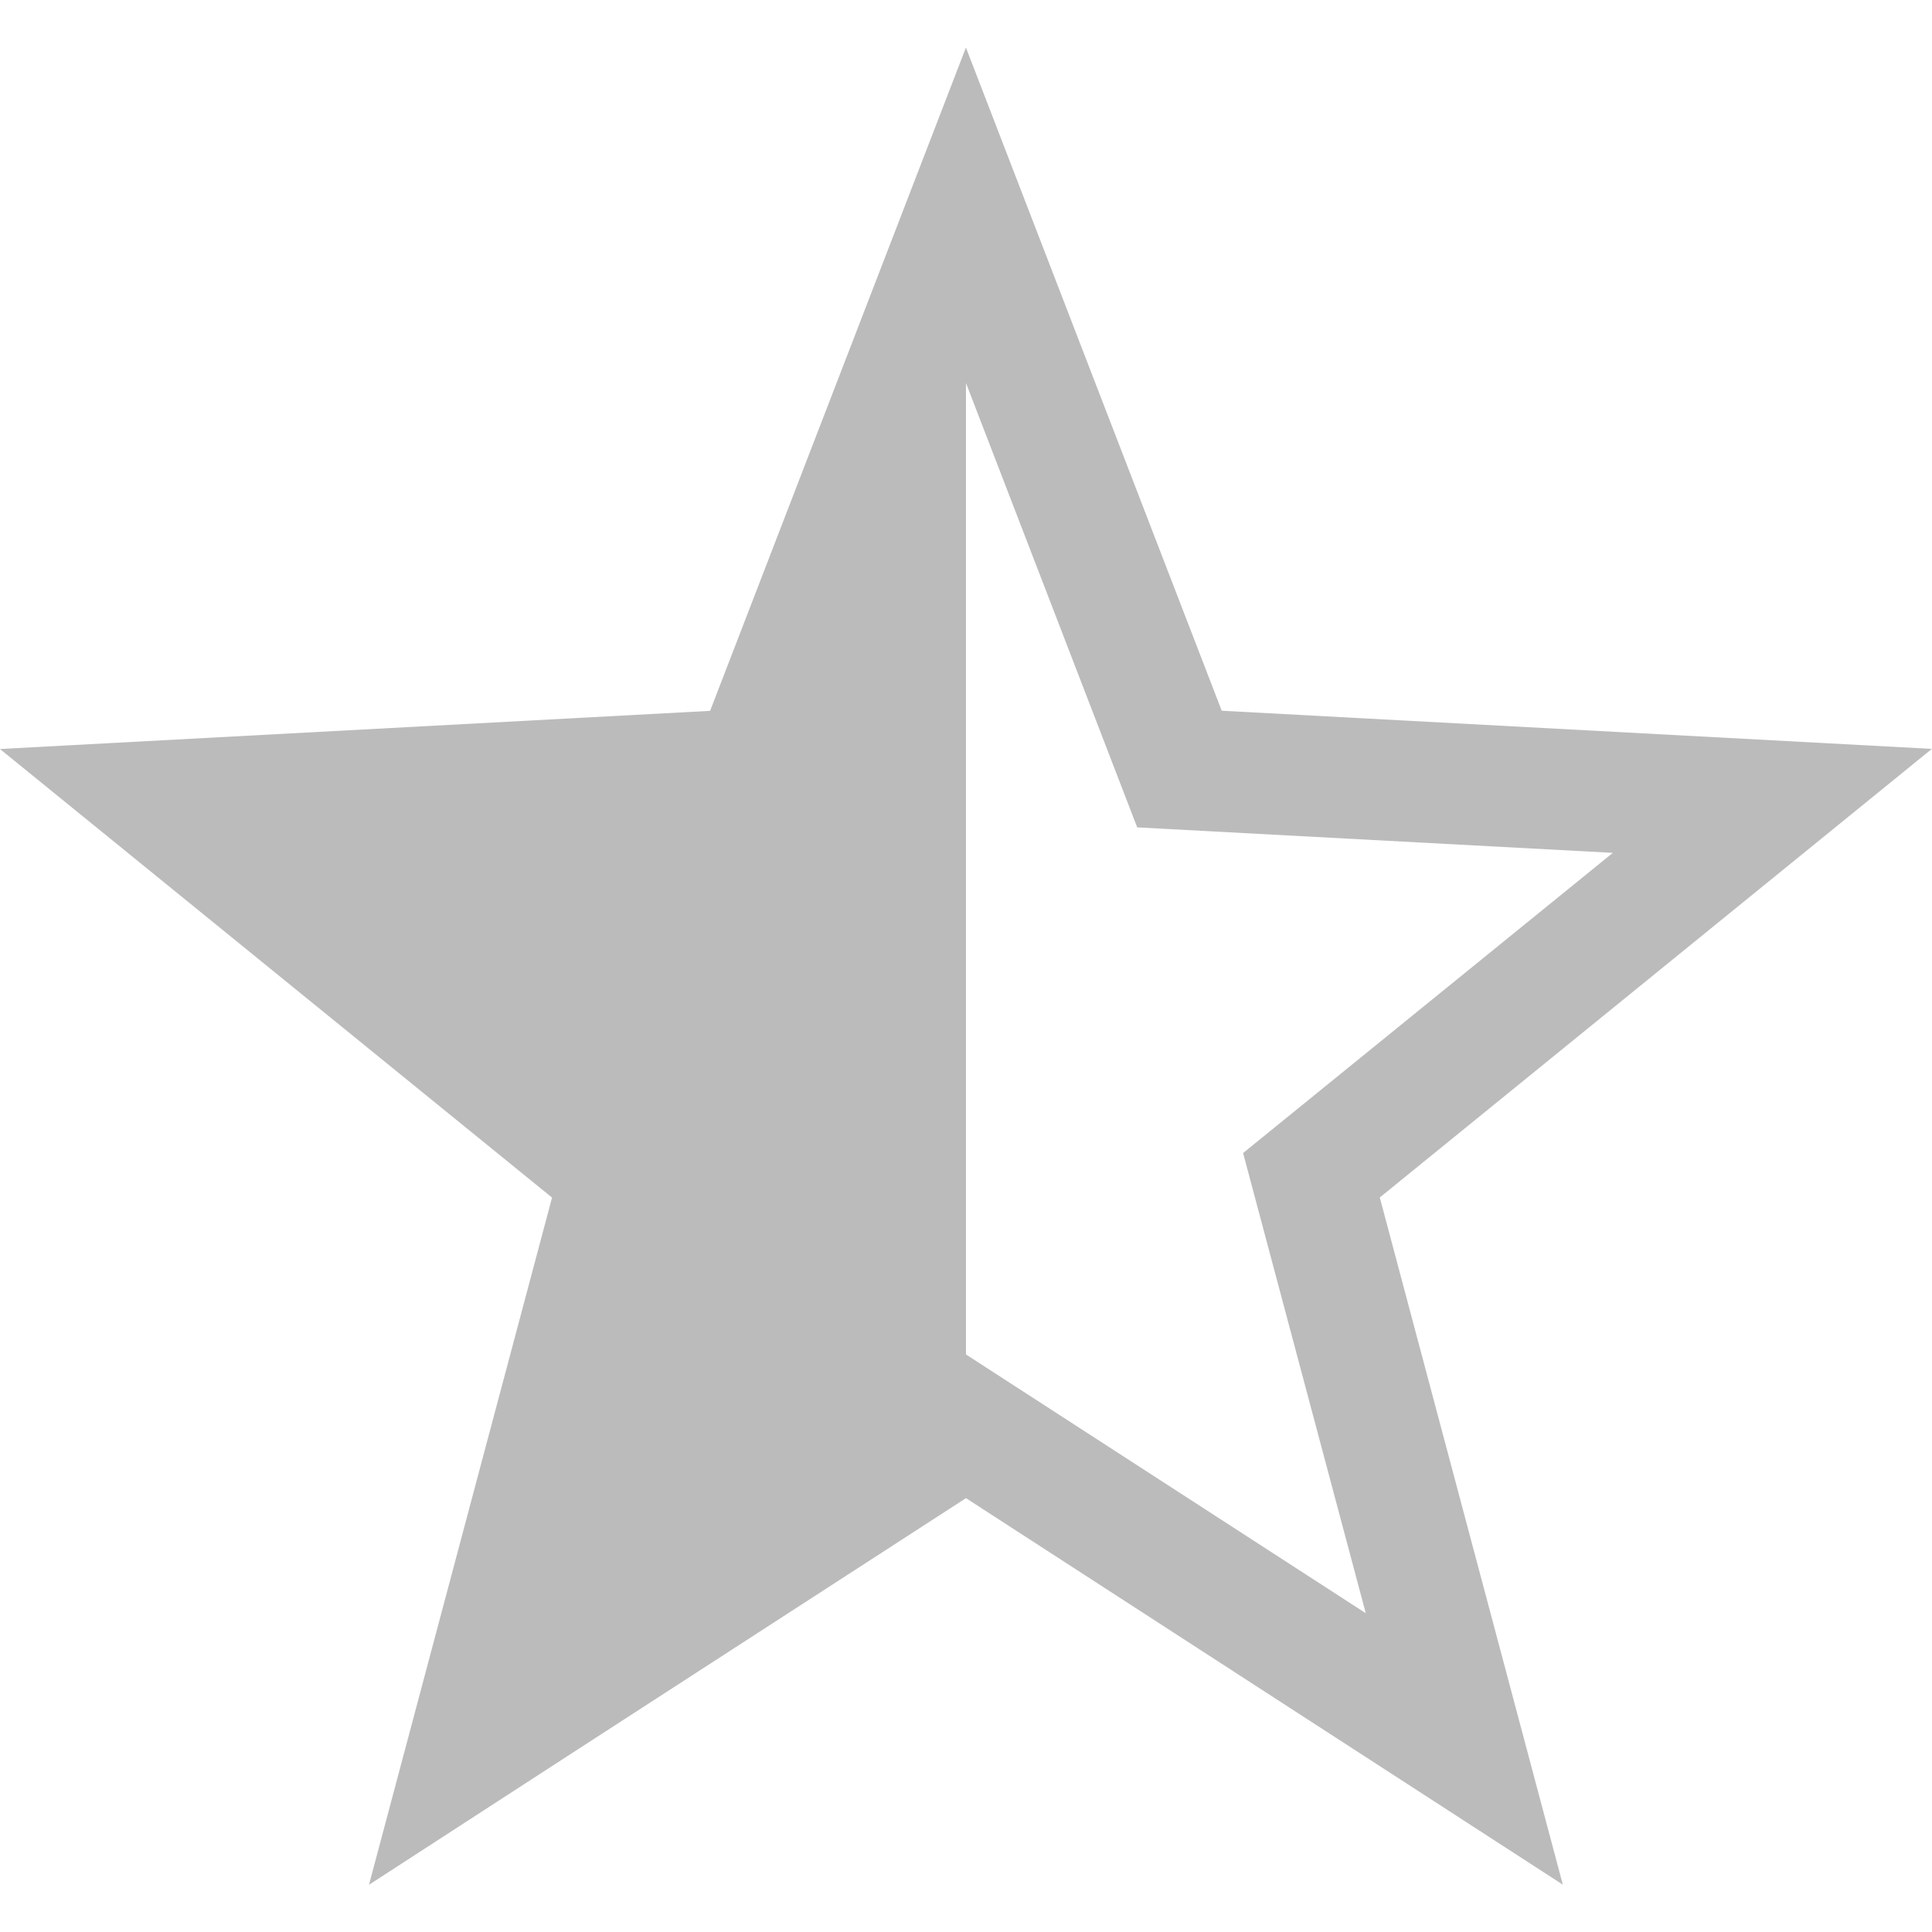
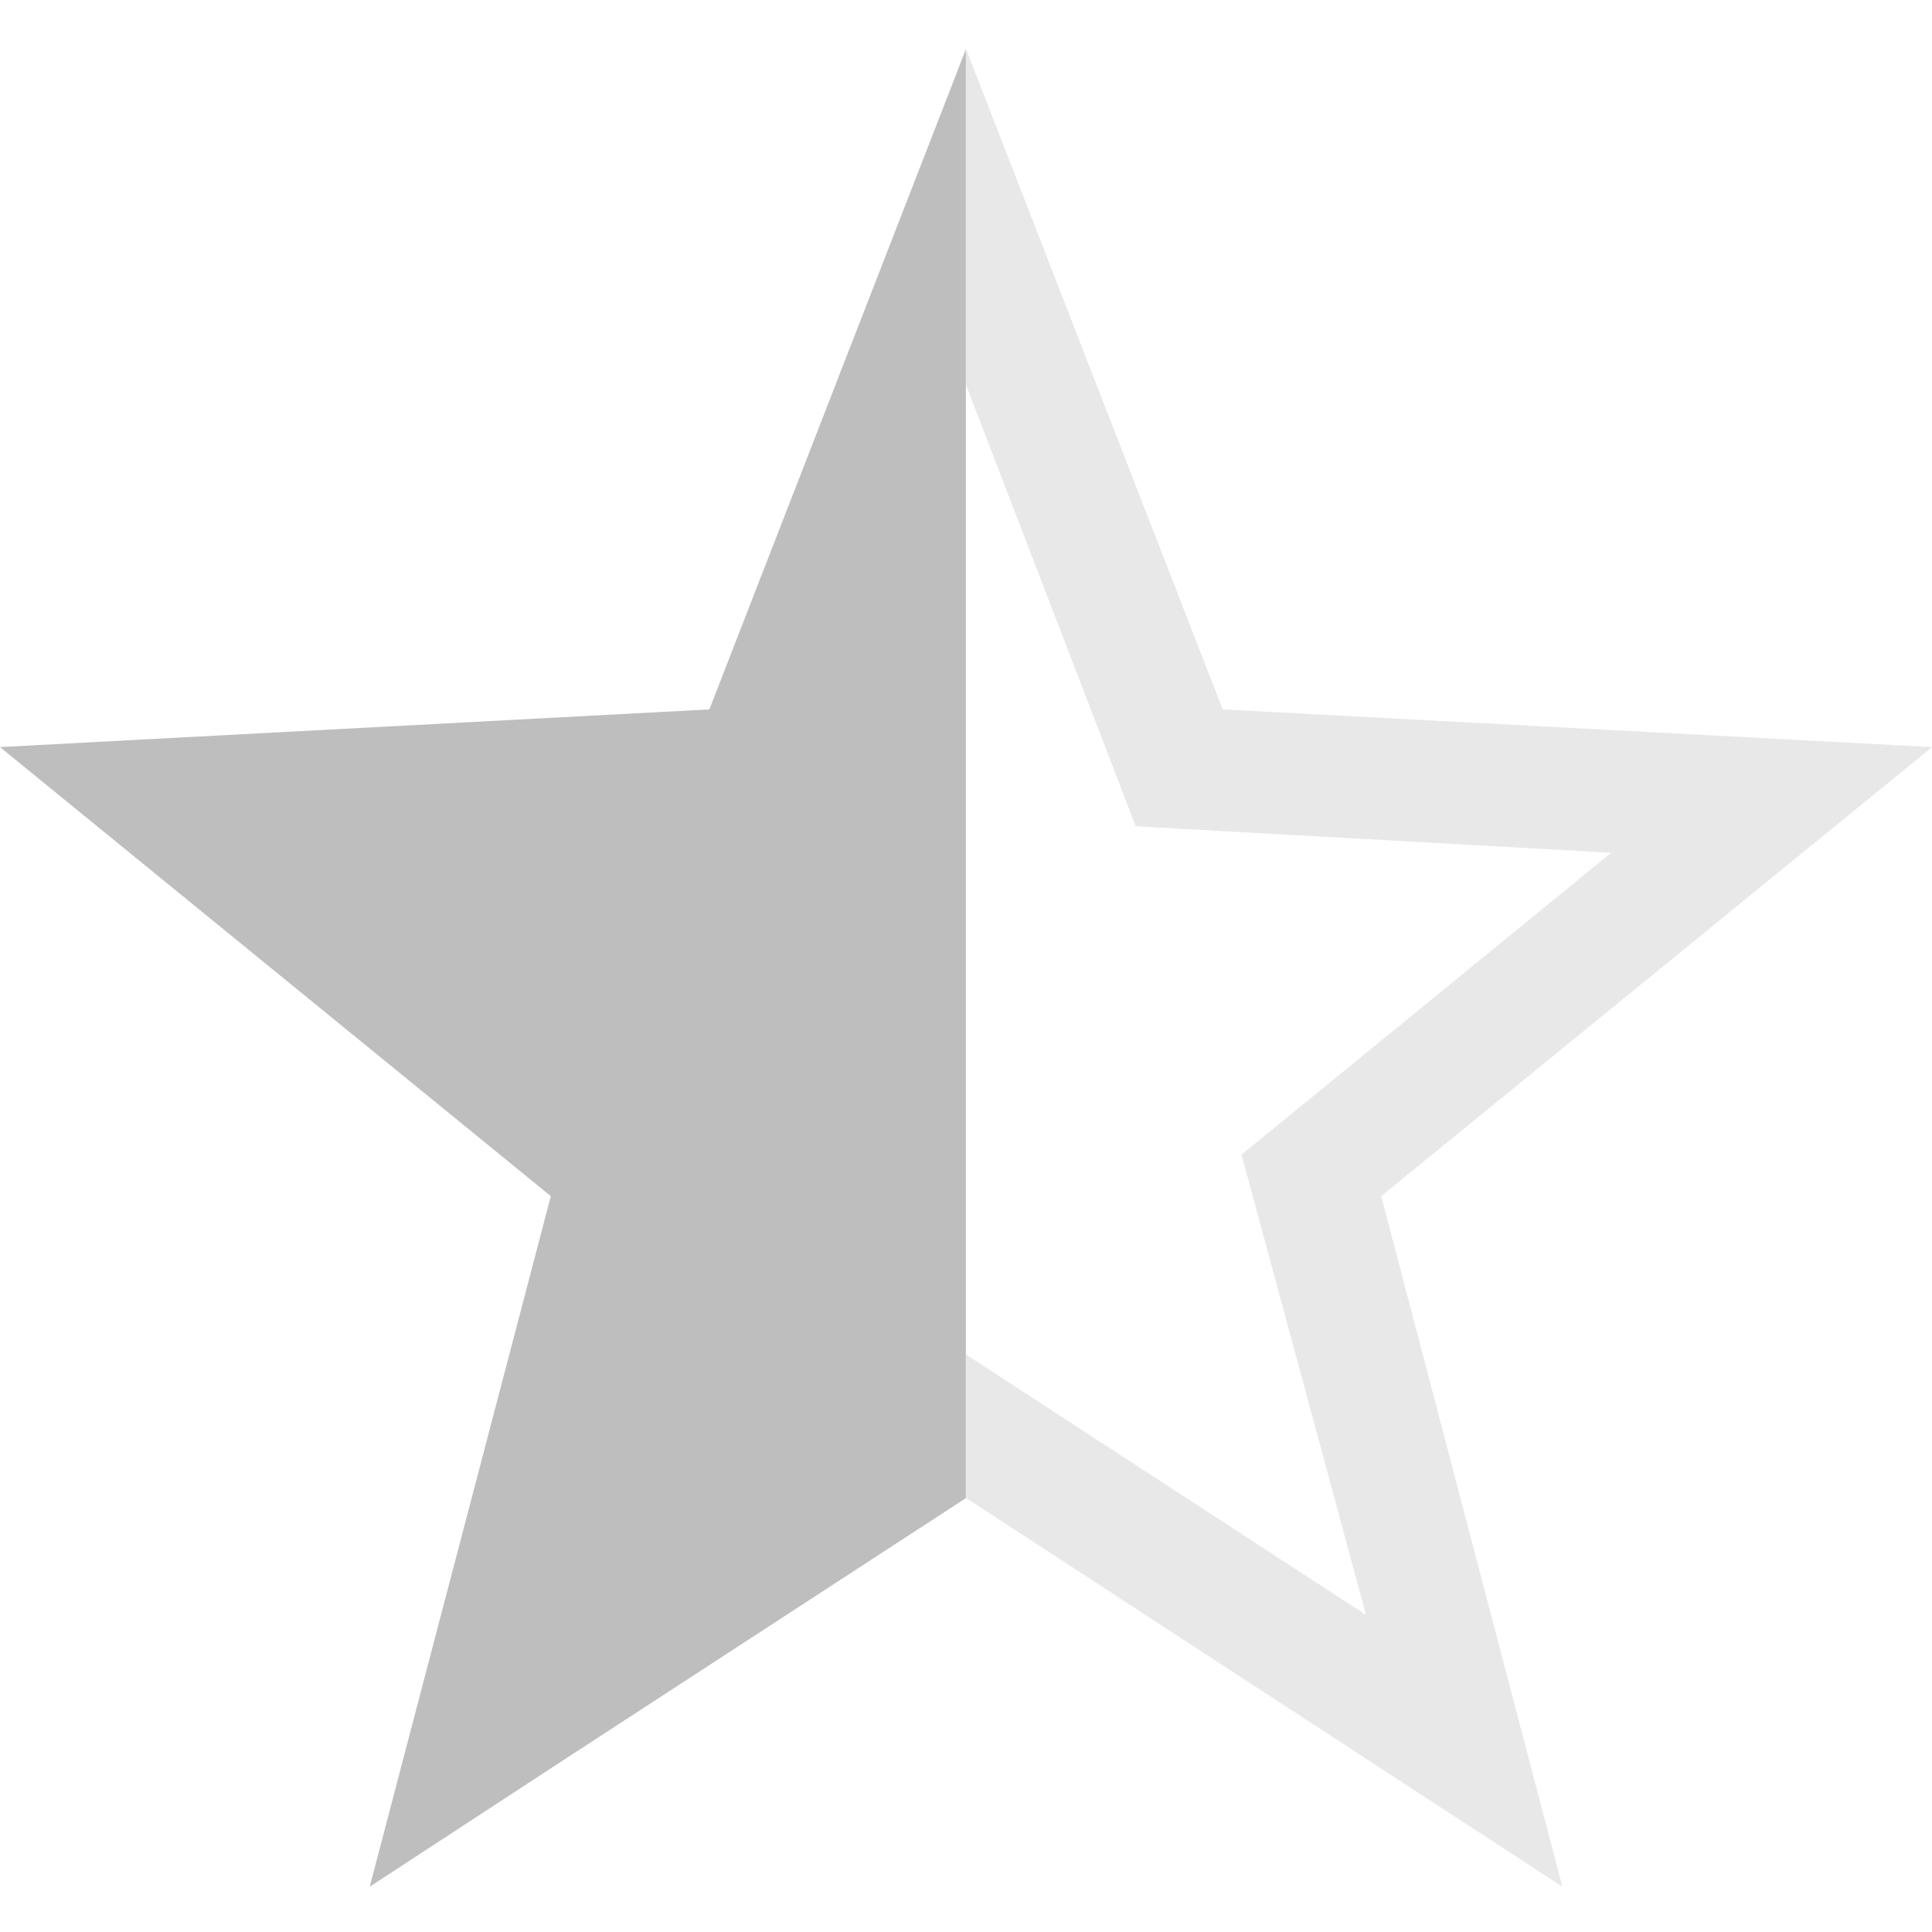
<svg xmlns="http://www.w3.org/2000/svg" xmlns:ns1="http://www.openswatchbook.org/uri/2009/osb" height="16" id="svg7384" style="enable-background:new" version="1.1" width="16">
  <defs id="defs7386">
    <linearGradient id="linearGradient5606" ns1:paint="solid">
      <stop id="stop5608" offset="0" style="stop-color:#000000;stop-opacity:1;" />
    </linearGradient>
    <filter color-interpolation-filters="sRGB" id="filter7554">
      <feBlend id="feBlend7556" in2="BackgroundImage" mode="darken" />
    </filter>
  </defs>
-   <g id="layer9" style="display:inline" transform="translate(-301.0002,181)">
-     <path d="m 309,-180.607 -2.119,5.494 -5.881,0.316 4.572,3.715 -1.516,5.691 1.633,-1.059 3.311,-2.143 4.943,3.201 -1.516,-5.691 4.572,-3.715 -5.881,-0.316 -2.119,-5.494 z m 0,2.779 1.418,3.68 3.939,0.211 -3.062,2.486 1.016,3.811 -3.311,-2.143 0,-8.045 z" id="path6363" style="font-style:normal;font-variant:normal;font-weight:normal;font-stretch:normal;text-indent:0;text-align:start;text-decoration:none;line-height:normal;letter-spacing:normal;word-spacing:normal;text-transform:none;direction:ltr;block-progression:tb;writing-mode:lr-tb;text-anchor:start;baseline-shift:baseline;color:#000000;fill:#bbbbbb;fill-opacity:1;stroke:none;stroke-width:5.359;marker:none;visibility:visible;display:inline;overflow:visible;enable-background:accumulate;font-family:sans-serif;-inkscape-font-specification:sans-serif" />
+   <g id="layer9" style="display:inline" transform="translate(-301.0002,143)">
+     <path d="m 309,-142.594 0,2.781 1.406,3.656 3.938,0.219 -3.062,2.5 1.031,3.812 -3.312,-2.156 0,1.188 4.938,3.219 -1.5,-5.719 4.562,-3.719 -5.875,-0.312 -2.125,-5.469 z" id="path6363" style="font-style:normal;font-variant:normal;font-weight:normal;font-stretch:normal;text-indent:0;text-align:start;text-decoration:none;line-height:normal;letter-spacing:normal;word-spacing:normal;text-transform:none;direction:ltr;block-progression:tb;writing-mode:lr-tb;text-anchor:start;baseline-shift:baseline;opacity:0.35;color:#000000;fill:#bebebe;fill-opacity:1;stroke:none;stroke-width:5.359;marker:none;visibility:visible;display:inline;overflow:visible;enable-background:accumulate;font-family:sans-serif;-inkscape-font-specification:sans-serif" />
+     <path d="m 309,-142.594 -2.125,5.469 -5.875,0.312 4.562,3.719 -1.5,5.719 1.625,-1.062 3.312,-2.156 0,-1.188 0,-8.031 0,-2.781 z" id="path6581" style="font-style:normal;font-variant:normal;font-weight:normal;font-stretch:normal;text-indent:0;text-align:start;text-decoration:none;line-height:normal;letter-spacing:normal;word-spacing:normal;text-transform:none;direction:ltr;block-progression:tb;writing-mode:lr-tb;text-anchor:start;baseline-shift:baseline;color:#000000;fill:#bebebe;fill-opacity:1;stroke:none;stroke-width:5.359;marker:none;visibility:visible;display:inline;overflow:visible;enable-background:accumulate;font-family:sans-serif;-inkscape-font-specification:sans-serif" />
  </g>
-   <g id="layer10" style="display:inline;filter:url(#filter7554)" transform="translate(-301.0002,181)" />
-   <g id="layer1" style="display:inline" transform="translate(-60.00002,-436)" />
-   <g id="layer14" style="display:inline" transform="translate(-301.0002,181)" />
-   <g id="layer15" style="display:inline" transform="translate(-301.0002,181)" />
-   <g id="g71291" style="display:inline" transform="translate(-301.0002,181)" />
-   <g id="layer2" style="display:inline" transform="translate(-60.00002,-286)" />
-   <g id="g6058" style="display:inline" transform="translate(-60.00002,-286)" />
-   <g id="layer12" style="display:inline" transform="translate(-301.0002,181)" />
+   <g id="layer10" style="display:inline;filter:url(#filter7554)" transform="translate(-301.0002,143)" />
+   <g id="layer1" style="display:inline" transform="translate(-60,-474)" />
+   <g id="layer14" style="display:inline" transform="translate(-301.0002,143)" />
+   <g id="layer15" style="display:inline" transform="translate(-301.0002,143)" />
+   <g id="g71291" style="display:inline" transform="translate(-301.0002,143)" />
+   <g id="layer2" style="display:inline" transform="translate(-60,-324)" />
+   <g id="g6058" style="display:inline" transform="translate(-60,-324)" />
+   <g id="layer12" style="display:inline" transform="translate(-301.0002,143)" />
</svg>
